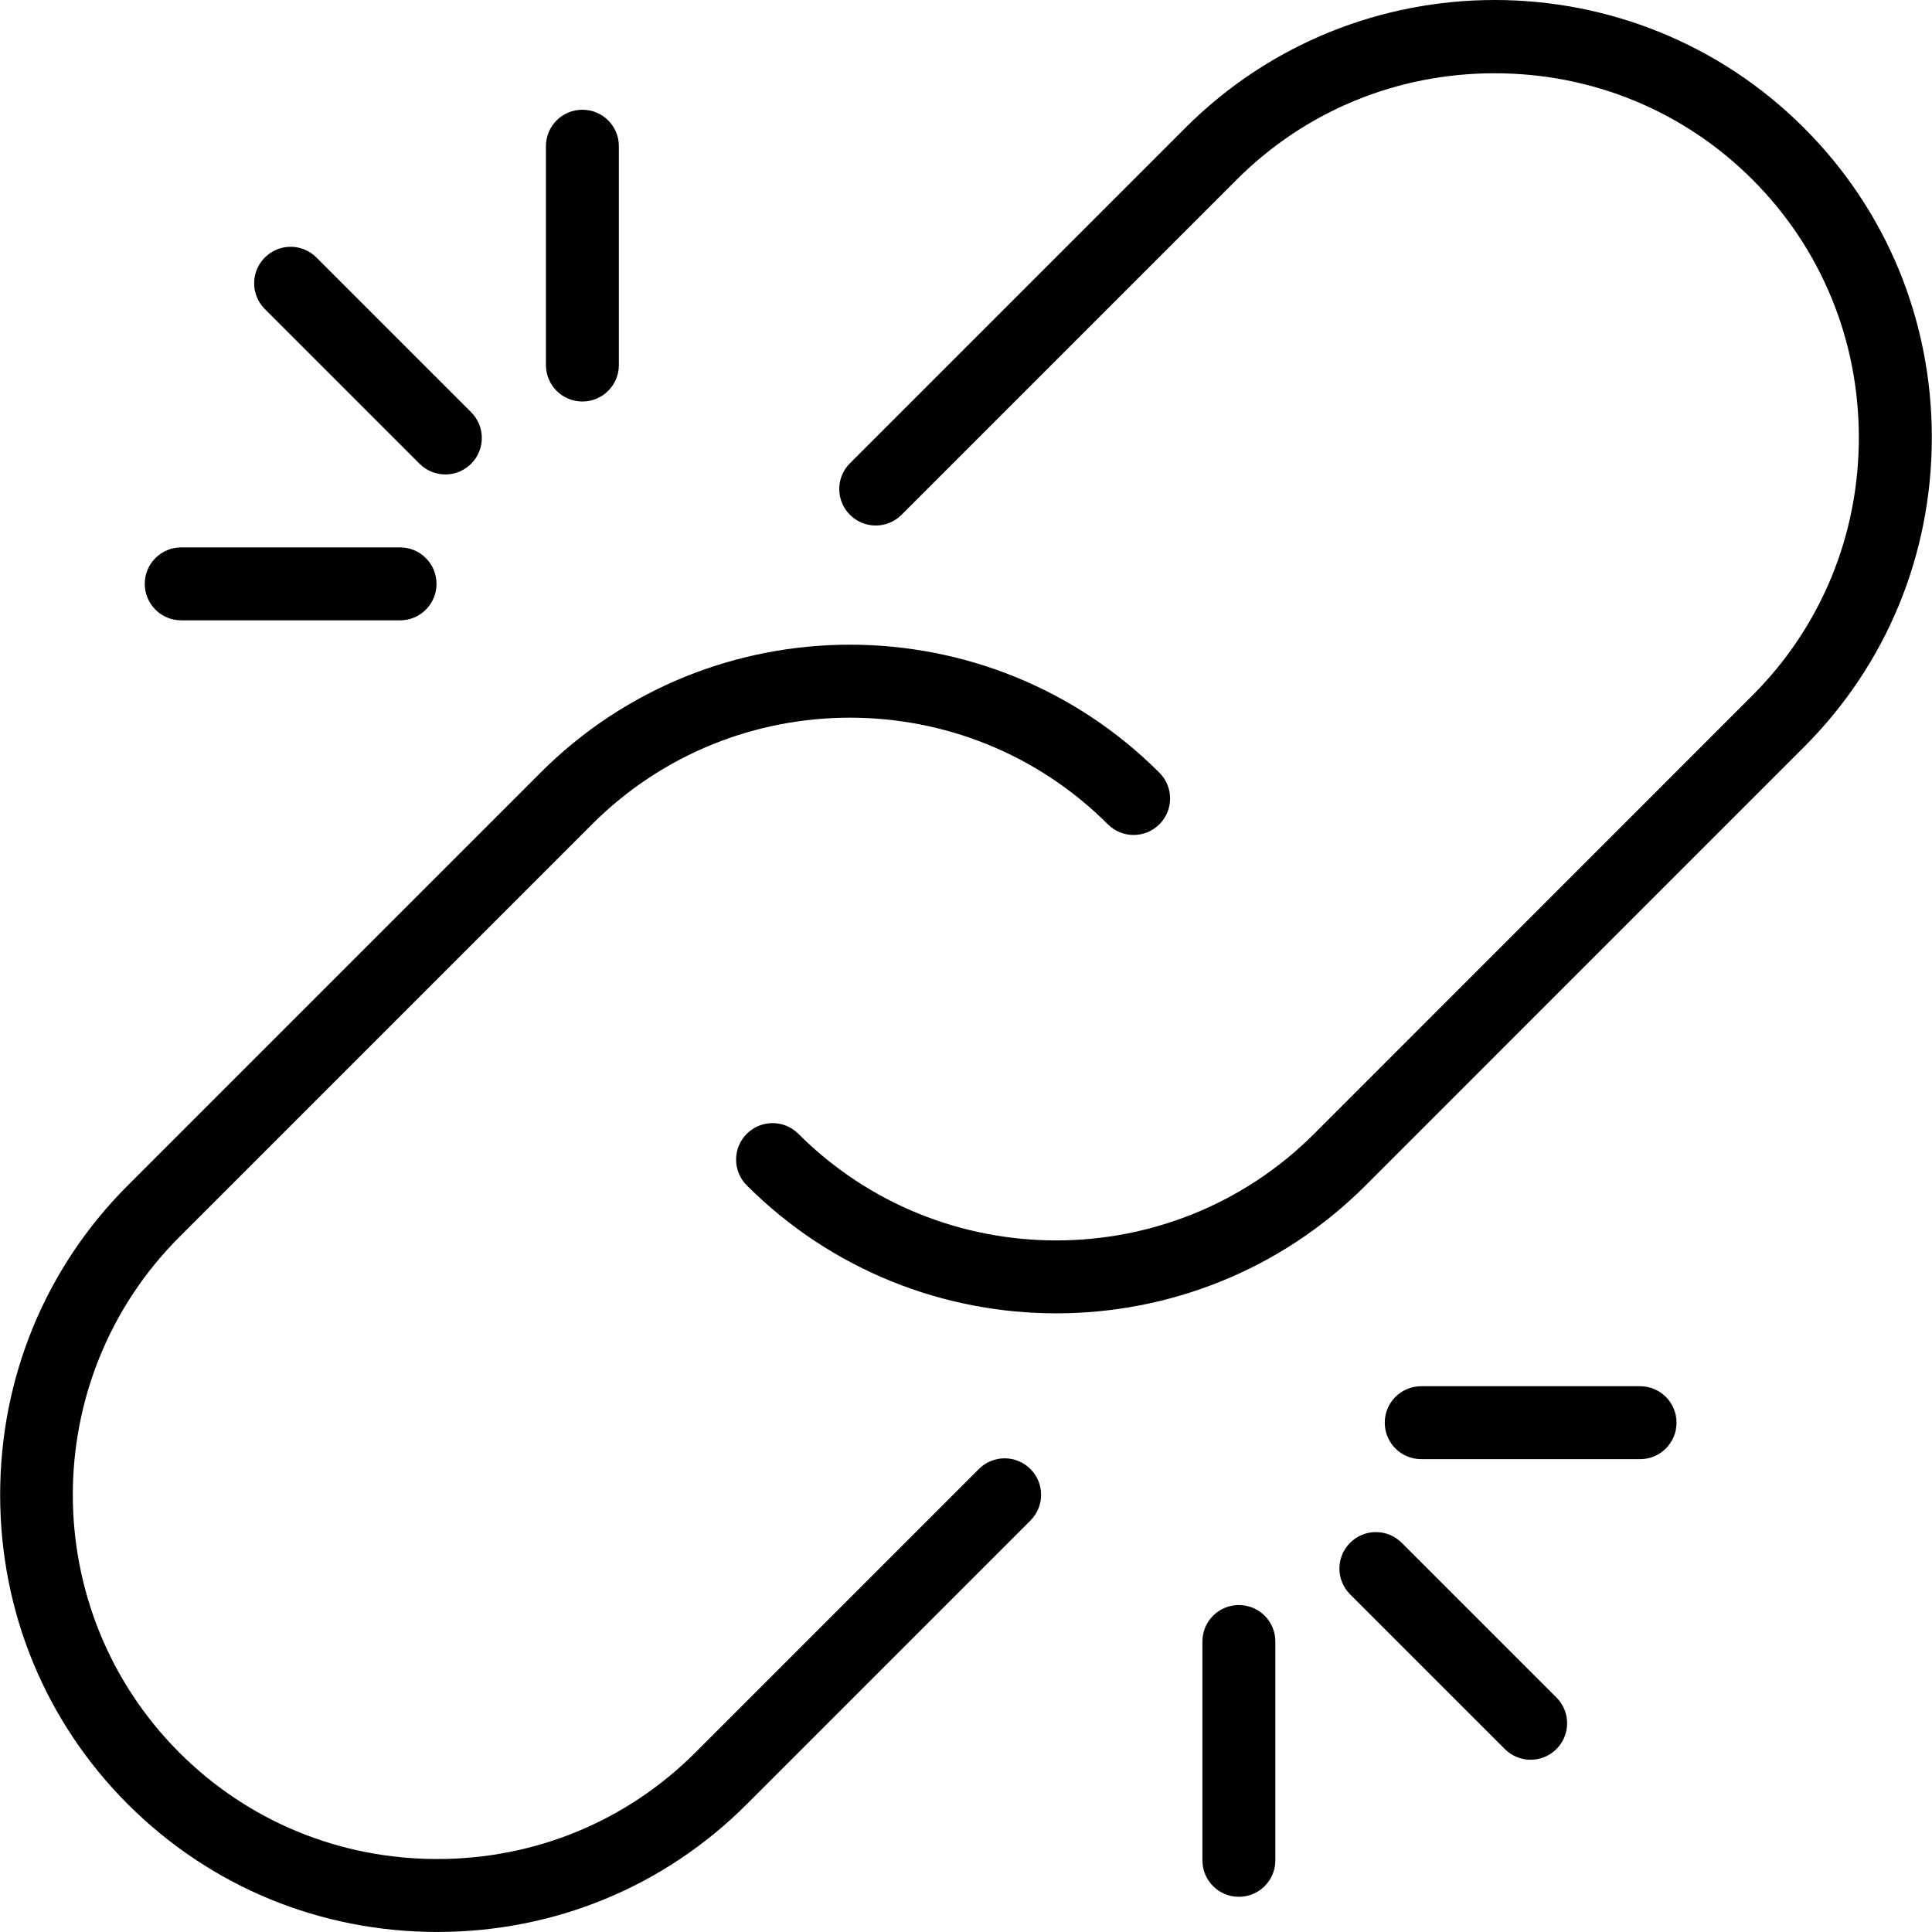
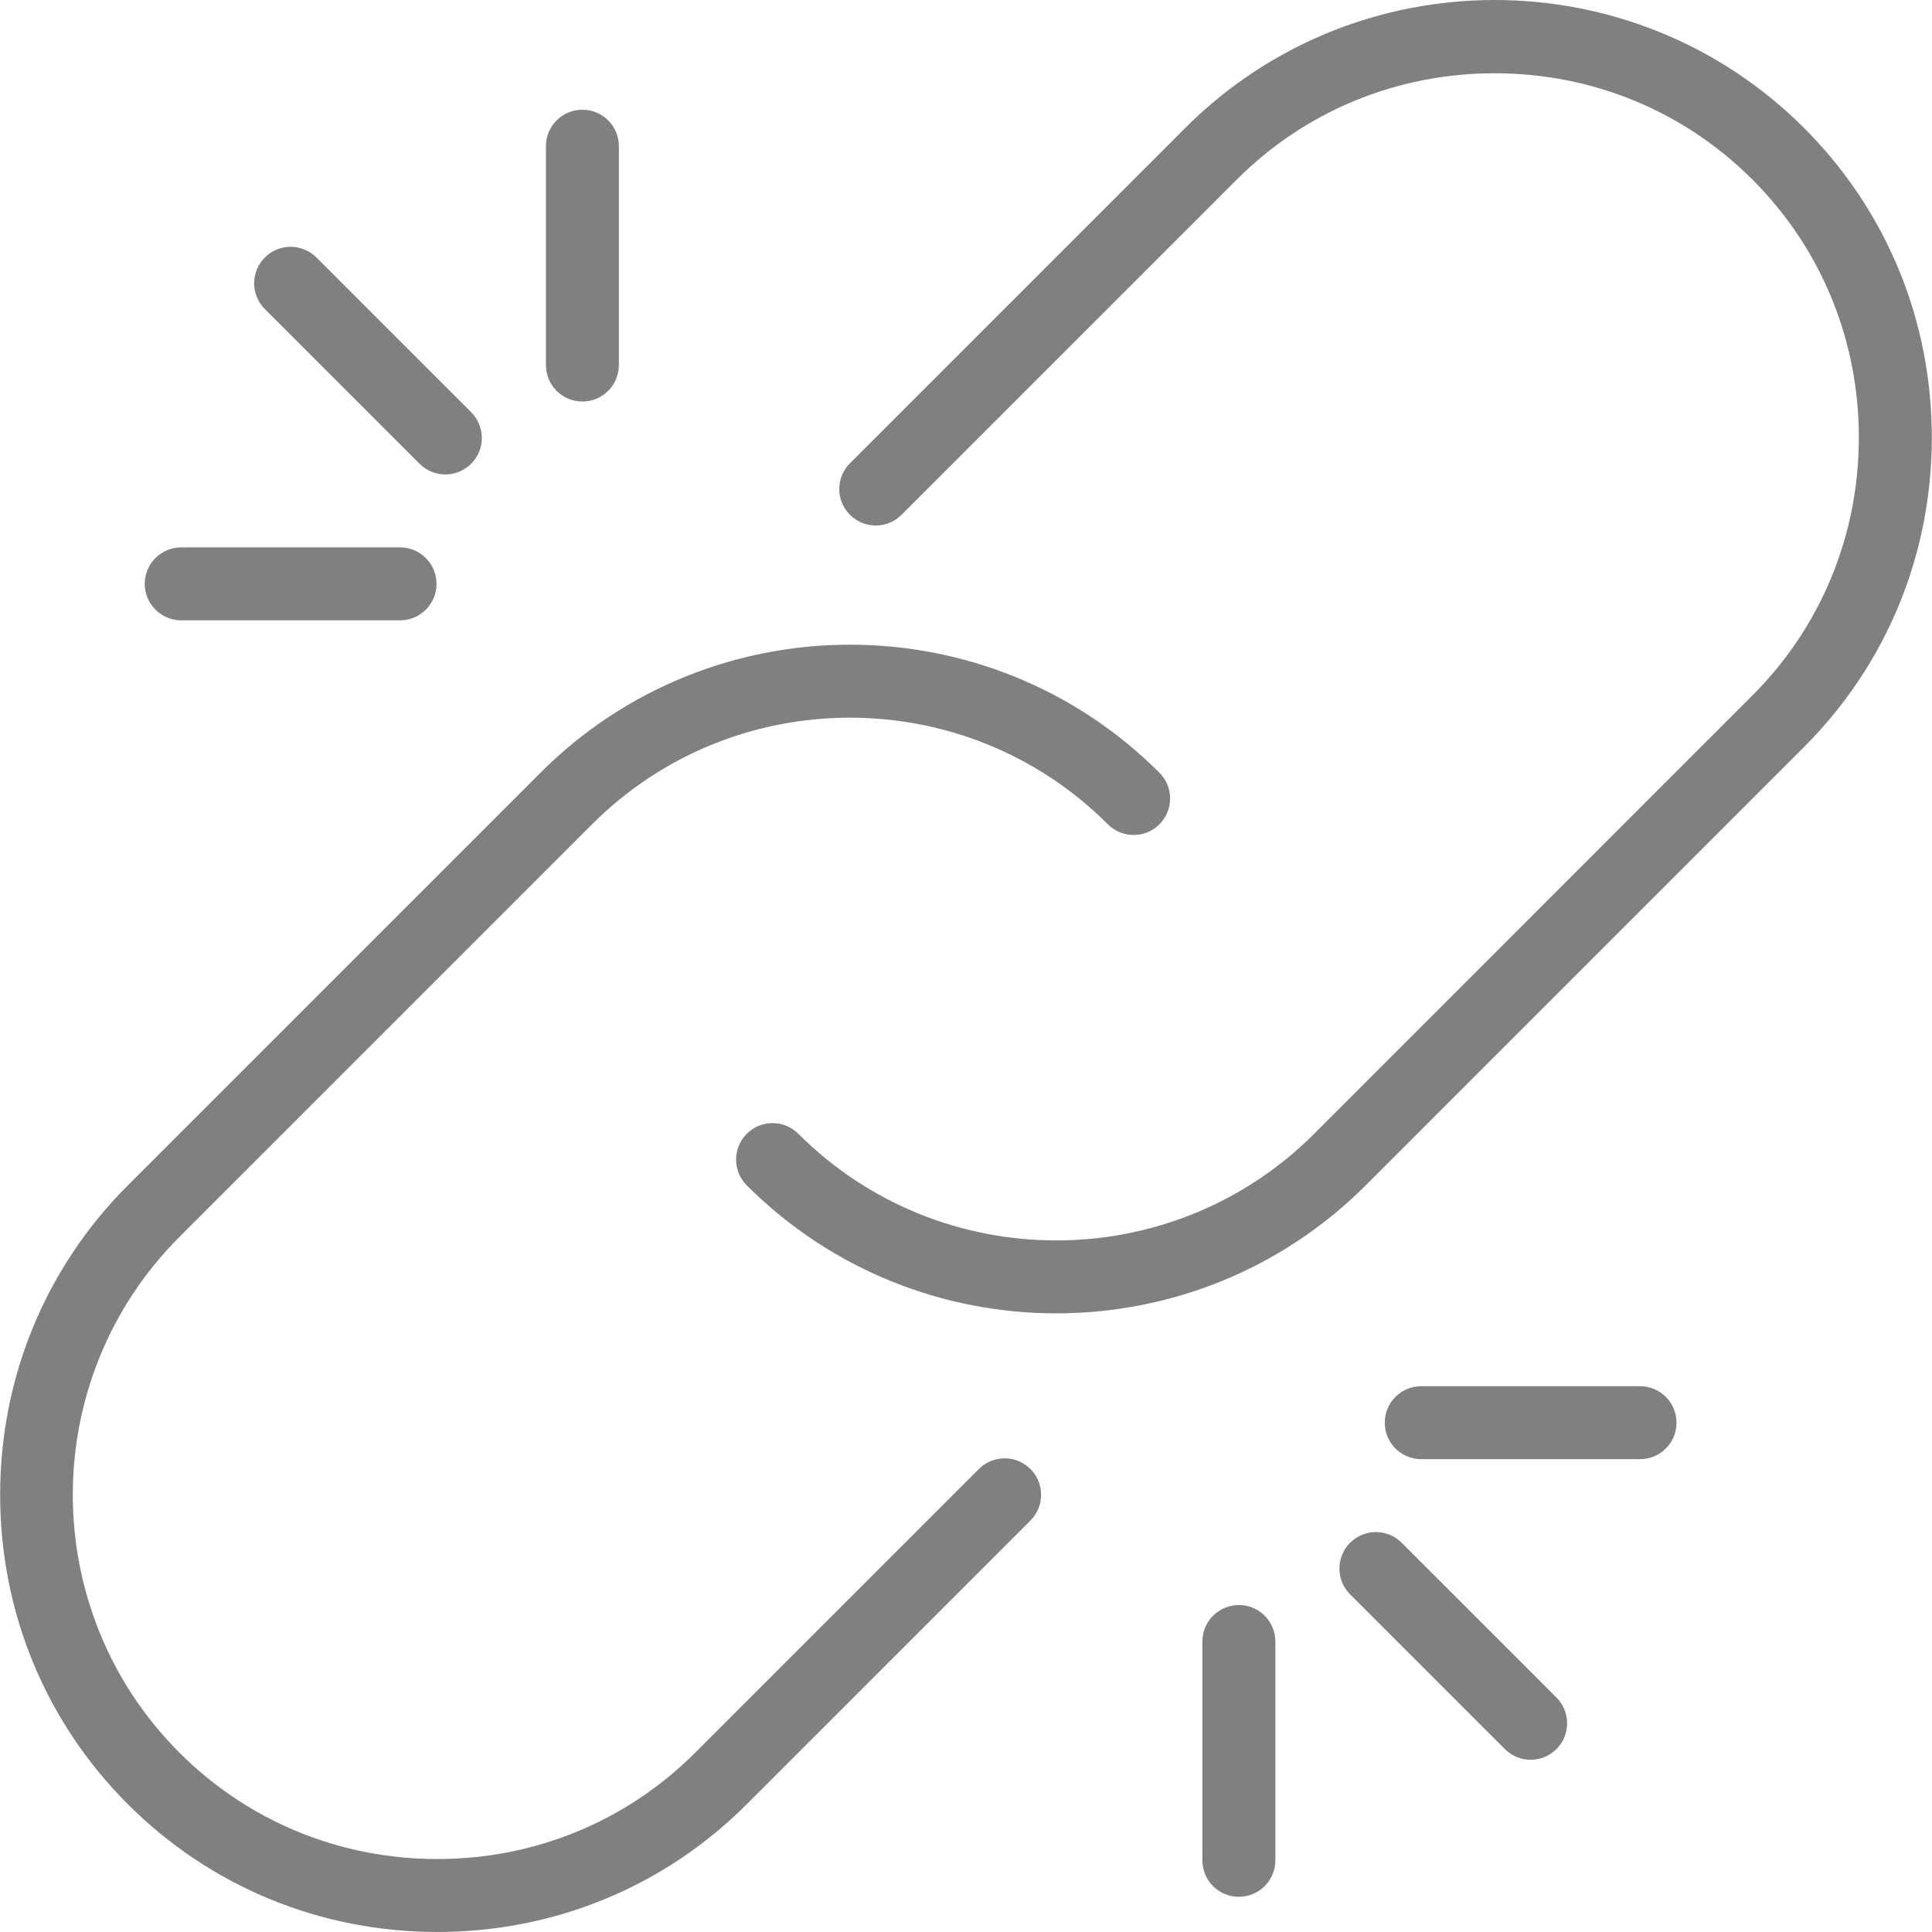
<svg xmlns="http://www.w3.org/2000/svg" version="1.1" id="Capa_1" x="0px" y="0px" viewBox="0 0 52.974 52.974" style="enable-background:new 0 0 52.974 52.974;" xml:space="preserve">
-   <g>
-     <path d="M49.467,3.51c-4.677-4.679-12.291-4.681-16.97,0l-9.192,9.192c-0.391,0.391-0.391,1.023,0,1.414s1.023,0.391,1.414,0   l9.192-9.192c1.88-1.88,4.391-2.915,7.07-2.915c2.681,0,5.191,1.036,7.071,2.916s2.916,4.391,2.916,7.071   c0,2.68-1.036,5.19-2.916,7.07L36.033,31.088c-3.898,3.898-10.244,3.898-14.143,0c-0.391-0.391-1.023-0.391-1.414,0   s-0.391,1.023,0,1.414c2.34,2.339,5.412,3.509,8.485,3.509s6.146-1.17,8.485-3.509L49.467,20.48   c2.258-2.258,3.502-5.271,3.502-8.485C52.969,8.781,51.725,5.768,49.467,3.51z" />
-     <path d="M26.84,40.279l-7.778,7.778c-1.88,1.88-4.391,2.916-7.071,2.916c-2.68,0-5.19-1.036-7.071-2.916   c-3.898-3.898-3.898-10.243,0-14.142l11.314-11.314c3.899-3.898,10.244-3.896,14.142,0c0.391,0.391,1.023,0.391,1.414,0   s0.391-1.023,0-1.414c-4.677-4.679-12.291-4.681-16.97,0L3.505,32.502c-2.258,2.258-3.501,5.271-3.501,8.485   c0,3.214,1.244,6.227,3.502,8.484s5.271,3.502,8.484,3.502c3.215,0,6.228-1.244,8.485-3.502l7.778-7.778   c0.391-0.391,0.391-1.023,0-1.414S27.231,39.889,26.84,40.279z" />
-     <path d="M33.969,44.009c-0.553,0-1,0.447-1,1v6c0,0.553,0.447,1,1,1s1-0.447,1-1v-6C34.969,44.456,34.522,44.009,33.969,44.009z" />
-     <path d="M38.433,42.302c-0.391-0.391-1.023-0.391-1.414,0s-0.391,1.023,0,1.414l4.243,4.242c0.195,0.195,0.451,0.293,0.707,0.293   s0.512-0.098,0.707-0.293c0.391-0.391,0.391-1.023,0-1.414L38.433,42.302z" />
-     <path d="M44.969,38.009h-6c-0.553,0-1,0.447-1,1s0.447,1,1,1h6c0.553,0,1-0.447,1-1S45.522,38.009,44.969,38.009z" />
-     <path d="M15.969,11.009c0.553,0,1-0.447,1-1v-6c0-0.553-0.447-1-1-1s-1,0.447-1,1v6C14.969,10.562,15.417,11.009,15.969,11.009z" />
-     <path d="M11.504,12.716c0.195,0.195,0.451,0.293,0.707,0.293s0.512-0.098,0.707-0.293c0.391-0.391,0.391-1.023,0-1.414L8.676,7.06   c-0.391-0.391-1.023-0.391-1.414,0s-0.391,1.023,0,1.414L11.504,12.716z" />
-     <path d="M4.969,17.009h6c0.553,0,1-0.447,1-1s-0.447-1-1-1h-6c-0.553,0-1,0.447-1,1S4.417,17.009,4.969,17.009z" />
+   <defs id="defs4612" />
+   <g id="g4607" style="fill:#808080;fill-opacity:1">
+     <path d="M49.467,3.51c-4.677-4.679-12.291-4.681-16.97,0l-9.192,9.192c-0.391,0.391-0.391,1.023,0,1.414s1.023,0.391,1.414,0   l9.192-9.192c1.88-1.88,4.391-2.915,7.07-2.915c2.681,0,5.191,1.036,7.071,2.916s2.916,4.391,2.916,7.071   c0,2.68-1.036,5.19-2.916,7.07L36.033,31.088c-3.898,3.898-10.244,3.898-14.143,0c-0.391-0.391-1.023-0.391-1.414,0   s-0.391,1.023,0,1.414c2.34,2.339,5.412,3.509,8.485,3.509s6.146-1.17,8.485-3.509L49.467,20.48   c2.258-2.258,3.502-5.271,3.502-8.485C52.969,8.781,51.725,5.768,49.467,3.51z" id="path4591" style="fill:#808080;fill-opacity:1" />
+     <path d="M26.84,40.279l-7.778,7.778c-1.88,1.88-4.391,2.916-7.071,2.916c-2.68,0-5.19-1.036-7.071-2.916   c-3.898-3.898-3.898-10.243,0-14.142l11.314-11.314c3.899-3.898,10.244-3.896,14.142,0c0.391,0.391,1.023,0.391,1.414,0   s0.391-1.023,0-1.414c-4.677-4.679-12.291-4.681-16.97,0L3.505,32.502c-2.258,2.258-3.501,5.271-3.501,8.485   c0,3.214,1.244,6.227,3.502,8.484s5.271,3.502,8.484,3.502c3.215,0,6.228-1.244,8.485-3.502l7.778-7.778   c0.391-0.391,0.391-1.023,0-1.414S27.231,39.889,26.84,40.279z" id="path4593" style="fill:#808080;fill-opacity:1" />
+     <path d="M33.969,44.009c-0.553,0-1,0.447-1,1v6c0,0.553,0.447,1,1,1s1-0.447,1-1v-6C34.969,44.456,34.522,44.009,33.969,44.009z" id="path4595" style="fill:#808080;fill-opacity:1" />
+     <path d="M38.433,42.302c-0.391-0.391-1.023-0.391-1.414,0s-0.391,1.023,0,1.414l4.243,4.242c0.195,0.195,0.451,0.293,0.707,0.293   s0.512-0.098,0.707-0.293c0.391-0.391,0.391-1.023,0-1.414L38.433,42.302z" id="path4597" style="fill:#808080;fill-opacity:1" />
+     <path d="M44.969,38.009h-6c-0.553,0-1,0.447-1,1s0.447,1,1,1h6c0.553,0,1-0.447,1-1S45.522,38.009,44.969,38.009z" id="path4599" style="fill:#808080;fill-opacity:1" />
+     <path d="M15.969,11.009c0.553,0,1-0.447,1-1v-6c0-0.553-0.447-1-1-1s-1,0.447-1,1v6C14.969,10.562,15.417,11.009,15.969,11.009z" id="path4601" style="fill:#808080;fill-opacity:1" />
+     <path d="M11.504,12.716c0.195,0.195,0.451,0.293,0.707,0.293s0.512-0.098,0.707-0.293c0.391-0.391,0.391-1.023,0-1.414L8.676,7.06   c-0.391-0.391-1.023-0.391-1.414,0s-0.391,1.023,0,1.414L11.504,12.716z" id="path4603" style="fill:#808080;fill-opacity:1" />
+     <path d="M4.969,17.009h6c0.553,0,1-0.447,1-1s-0.447-1-1-1h-6c-0.553,0-1,0.447-1,1S4.417,17.009,4.969,17.009z" id="path4605" style="fill:#808080;fill-opacity:1" />
  </g>
</svg>
